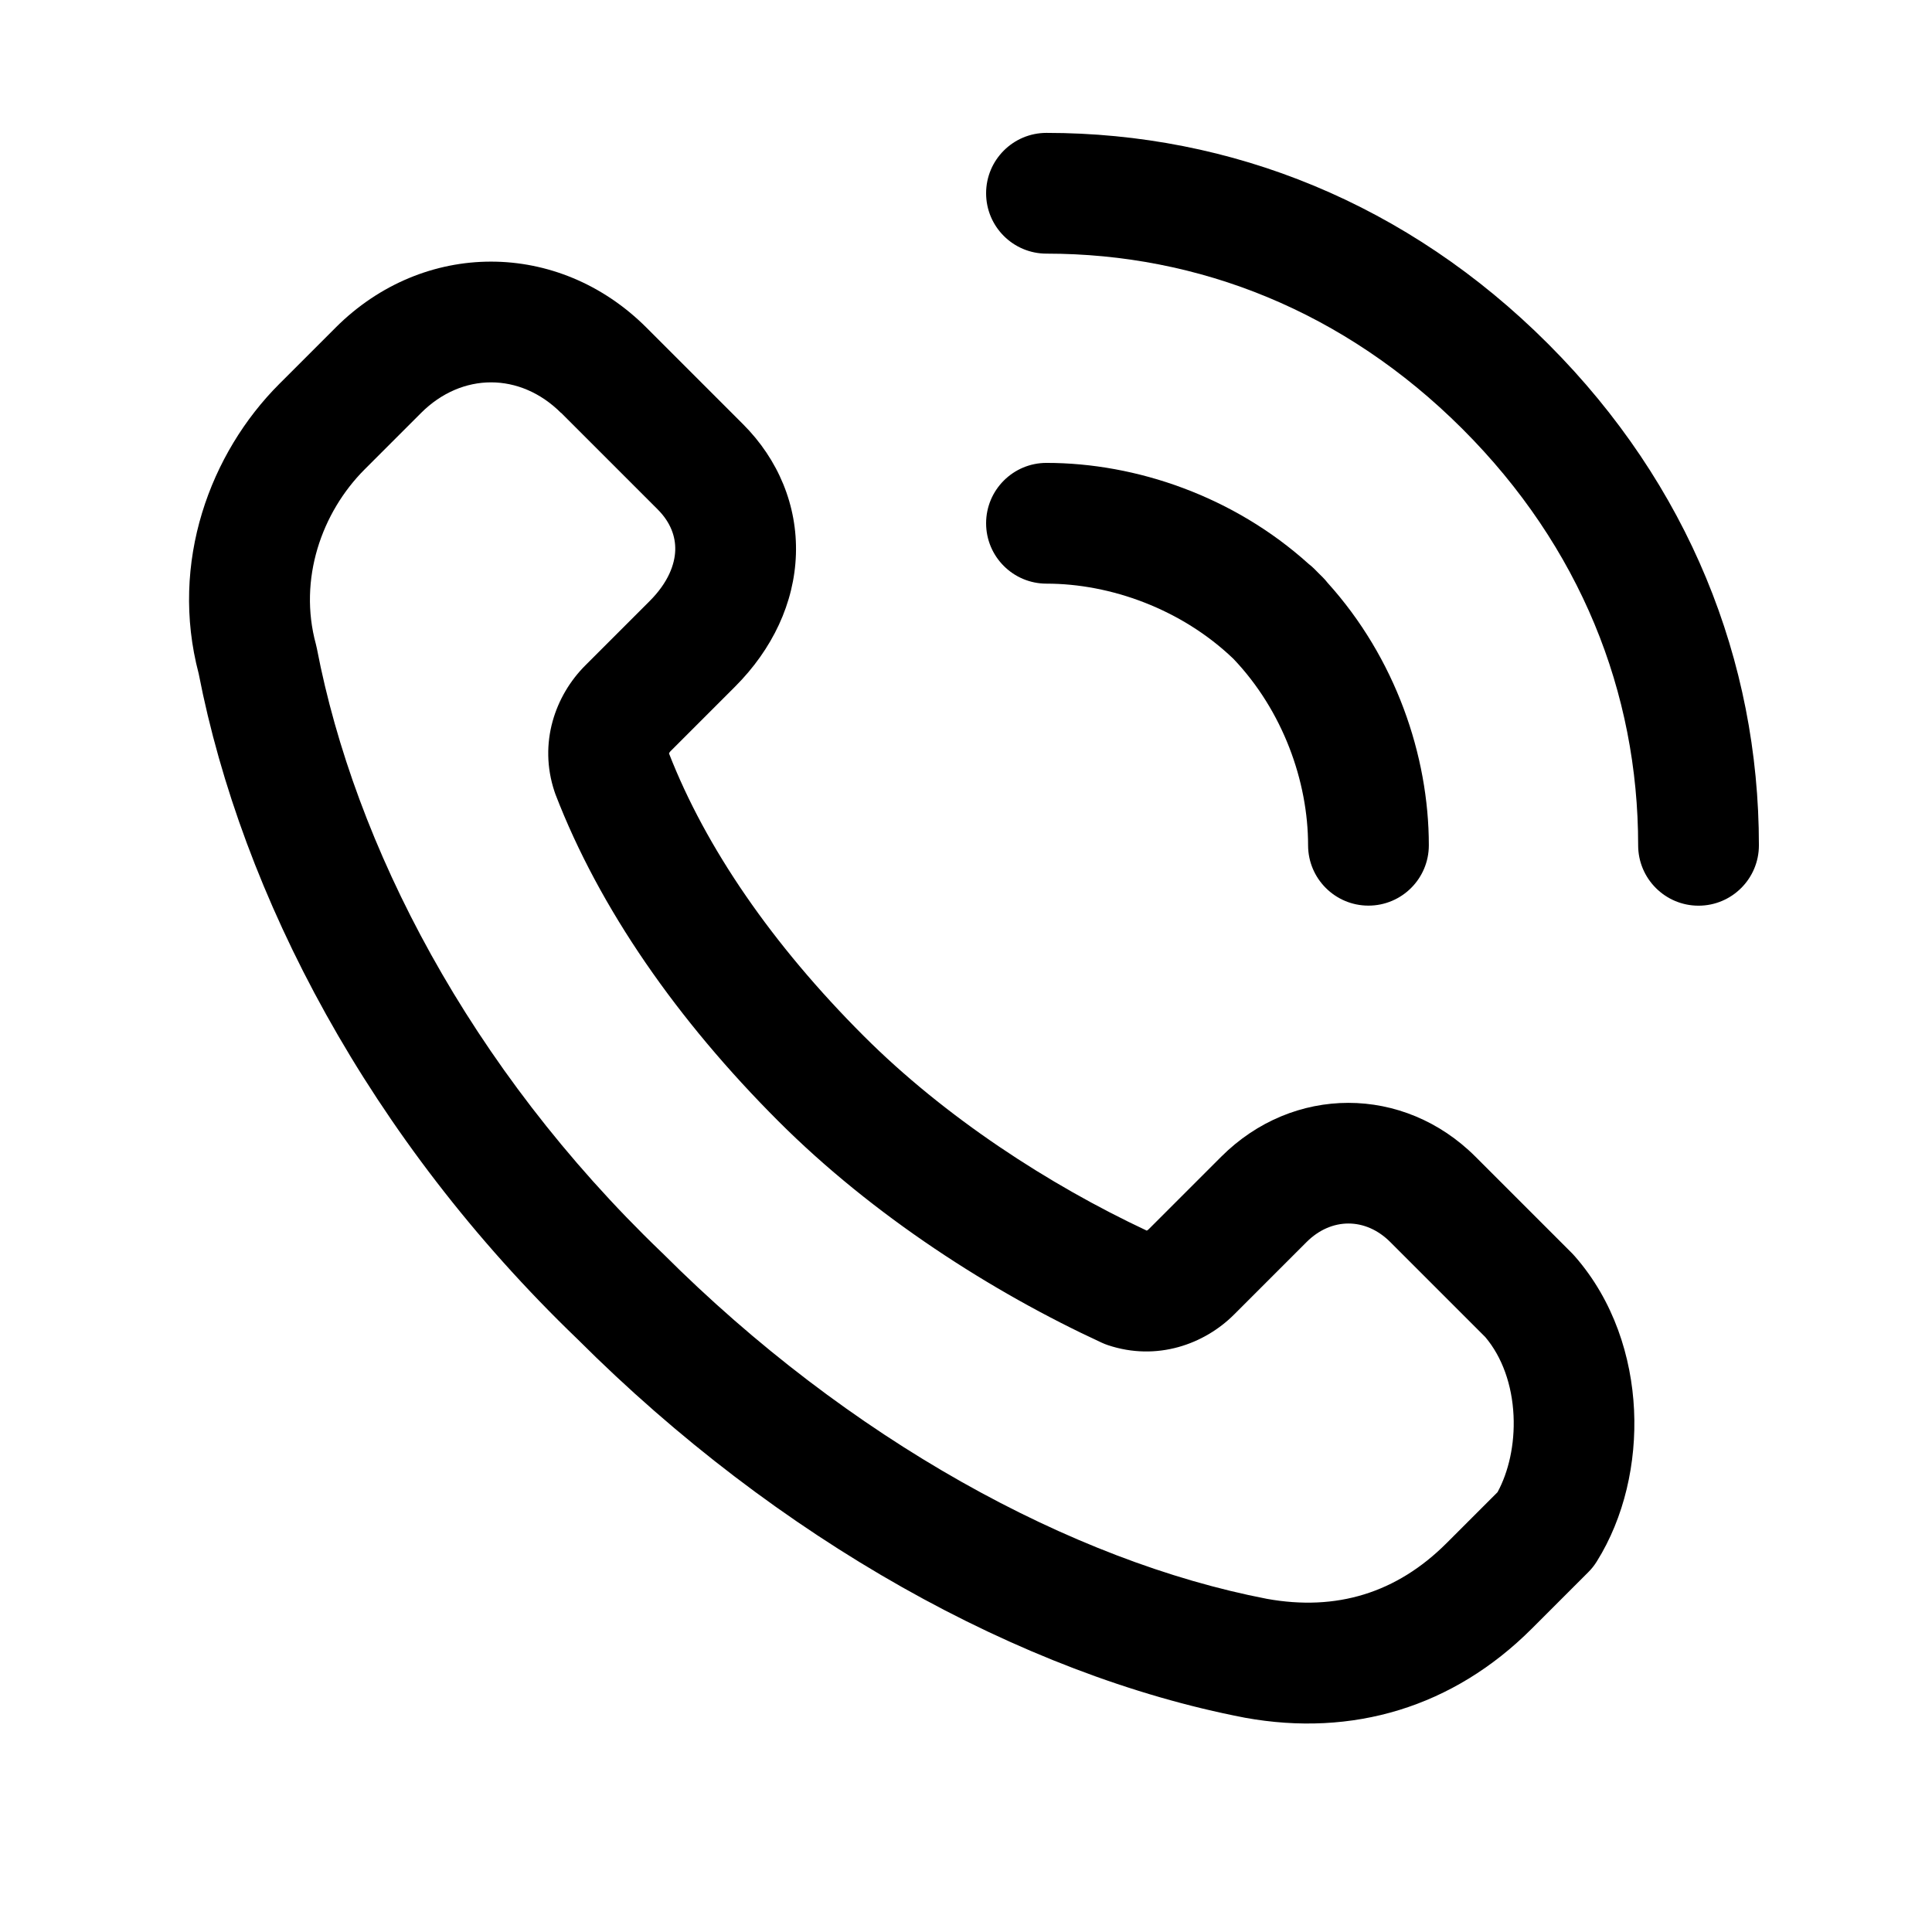
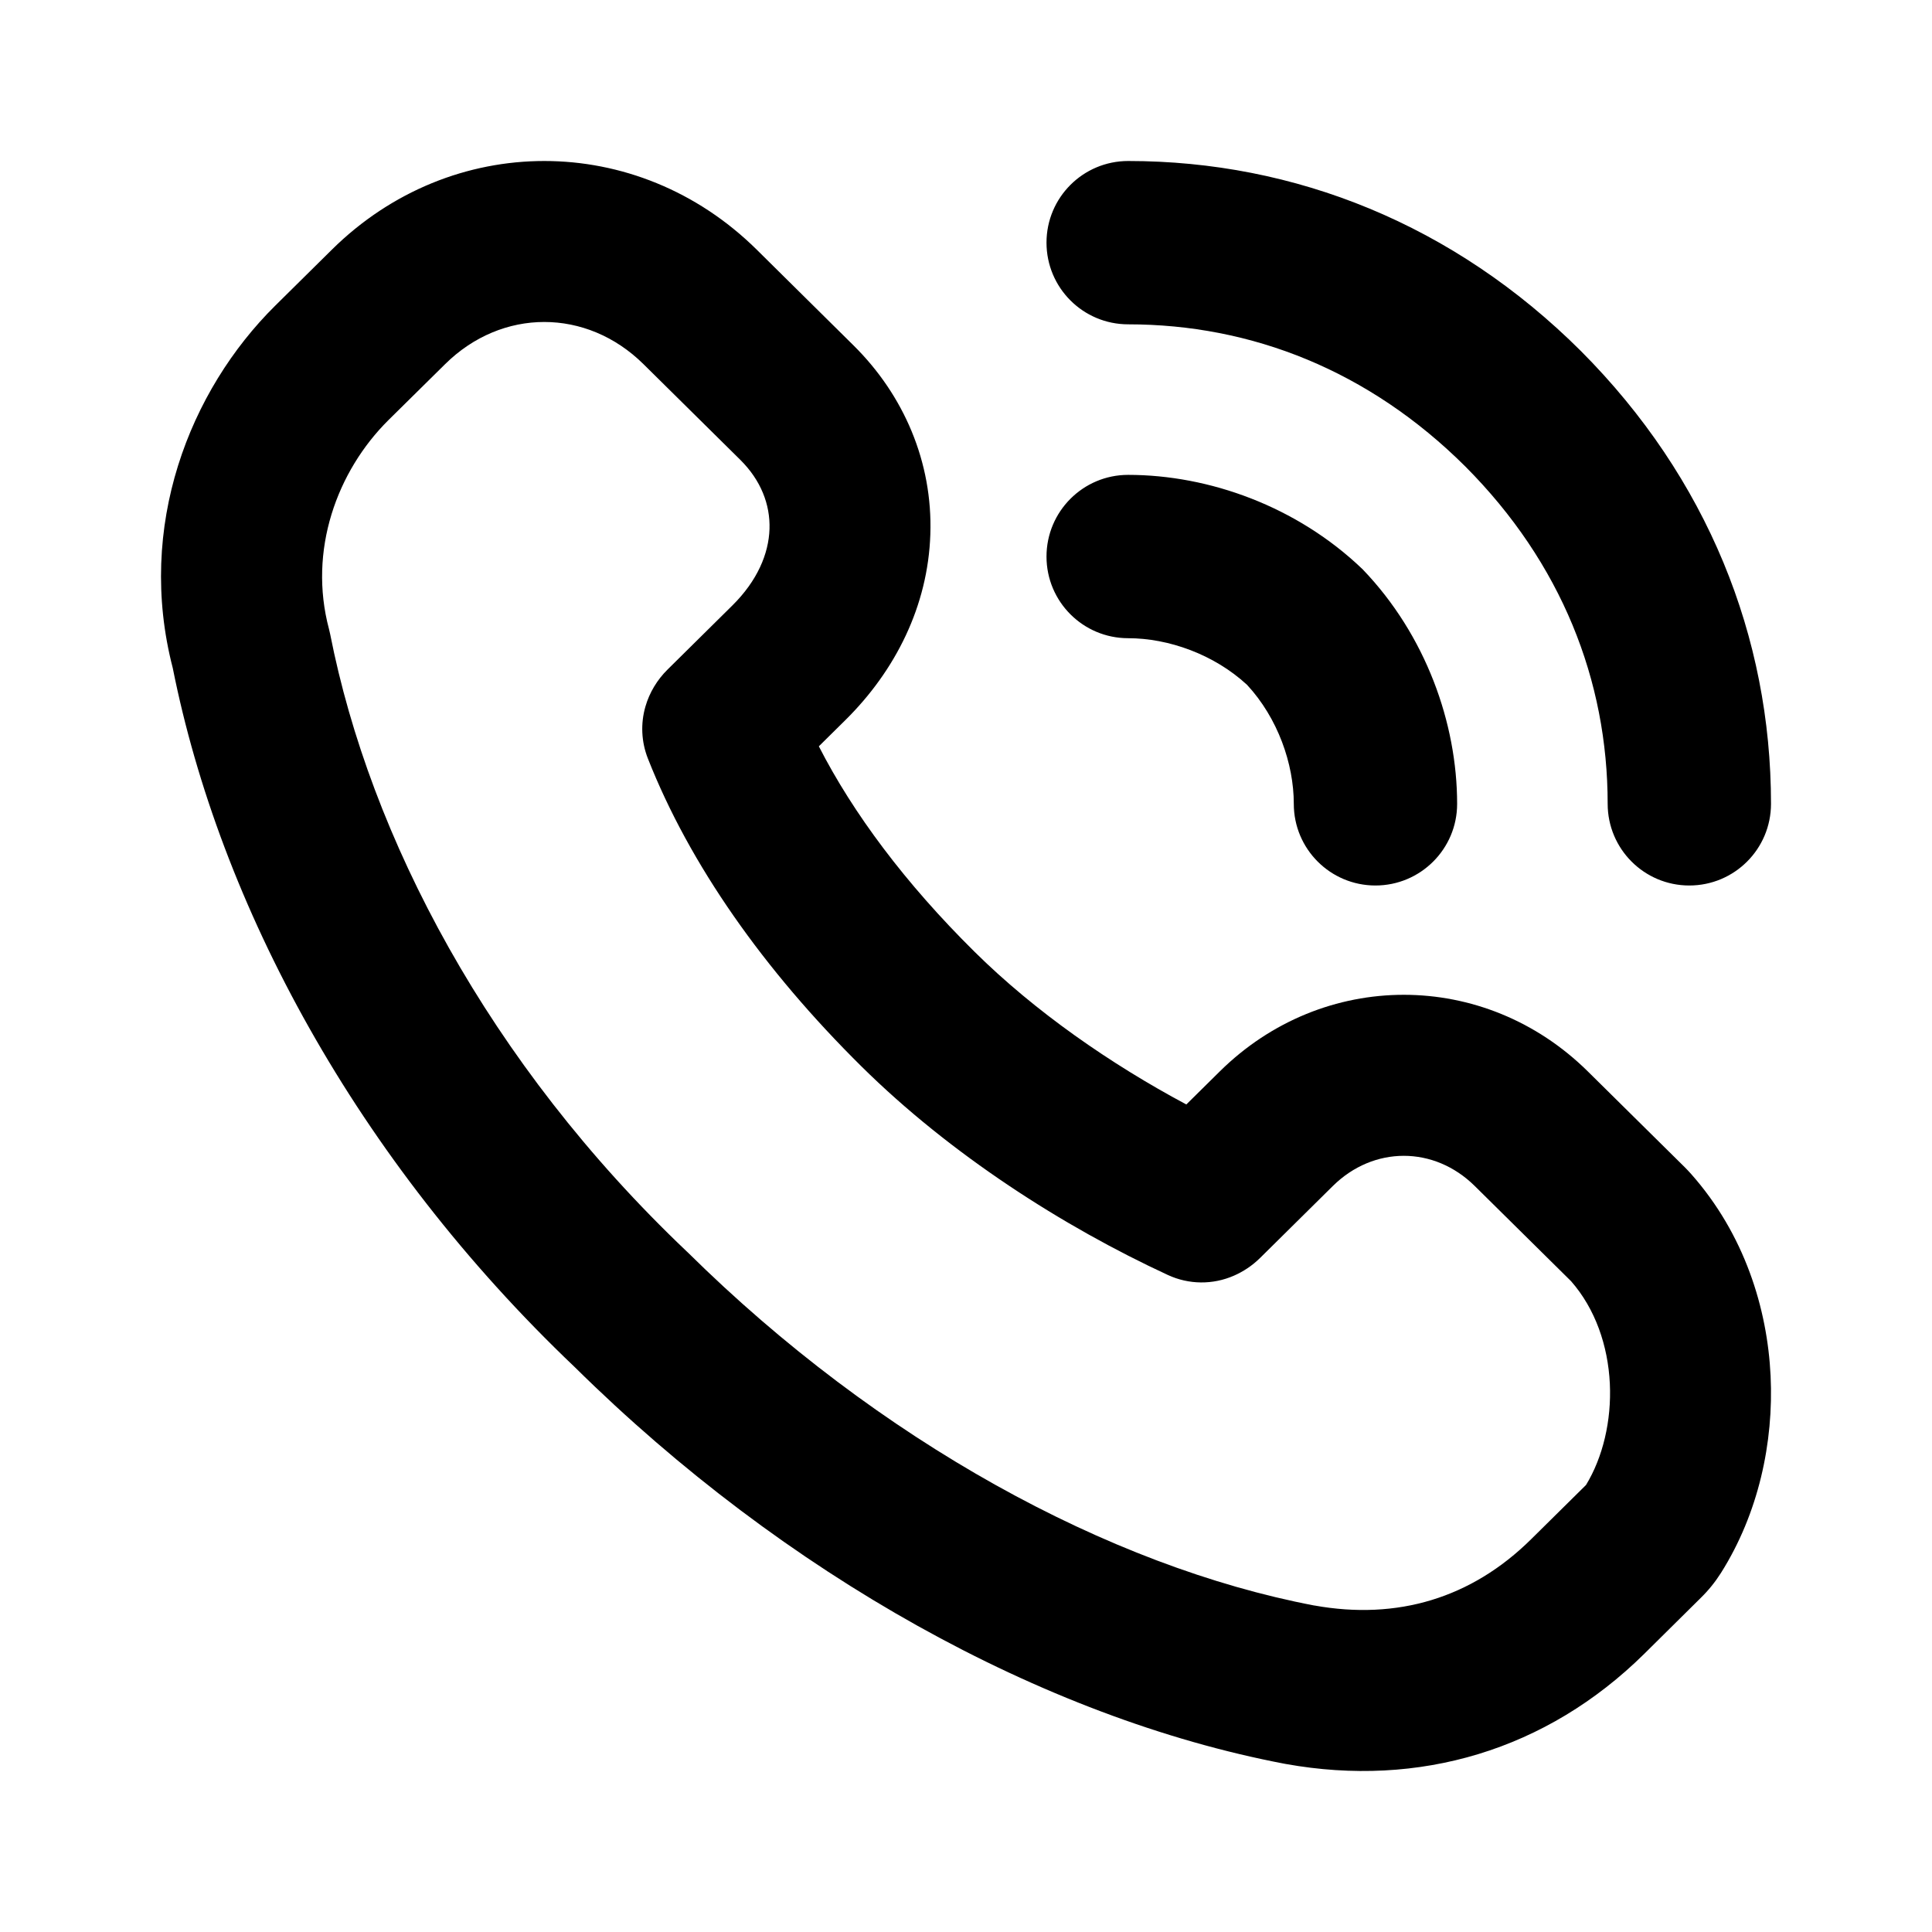
- <svg xmlns="http://www.w3.org/2000/svg" viewBox="0 0 32 32">
-   <path d="M17.333 2.201c-0.552 0-1 0.448-1 1s0.448 1 1 1c2.528 0 4.935 0.956 6.88 2.894 0.004 0.004 0.009 0.009 0.013 0.013 1.947 1.947 2.907 4.36 2.907 6.893 0 0.552 0.448 1 1 1s1-0.448 1-1c0-3.061-1.169-5.976-3.479-8.293-0.005-0.005-0.009-0.010-0.014-0.014-2.32-2.32-5.24-3.493-8.307-3.493z" />
-   <path d="M5.559 5.426c1.457-1.457 3.69-1.457 5.148 0l1.6 1.6c0.584 0.584 0.902 1.347 0.876 2.156-0.026 0.805-0.389 1.572-1.009 2.192l-1.067 1.067c-0.017 0.017-0.024 0.033-0.026 0.039 0.608 1.561 1.711 3.166 3.226 4.68 1.343 1.343 3.066 2.463 4.687 3.223 0.008-0.004 0.020-0.011 0.032-0.023l1.2-1.2c1.191-1.191 3.024-1.191 4.214 0l1.6 1.6c0.016 0.016 0.031 0.032 0.045 0.049 0.643 0.735 0.938 1.665 0.98 2.544 0.042 0.875-0.162 1.783-0.618 2.511-0.040 0.064-0.087 0.124-0.141 0.177l-0.933 0.933c-1.303 1.303-2.97 1.801-4.753 1.477l-0.010-0.002c-3.695-0.711-7.732-2.957-11.044-6.268-3.457-3.322-5.561-7.353-6.275-11.023-0.487-1.846 0.191-3.655 1.335-4.799l0.933-0.933zM9.293 6.84c-0.676-0.676-1.643-0.676-2.319 0l-0.933 0.933c-0.715 0.715-1.102 1.822-0.809 2.896 0.007 0.025 0.012 0.049 0.017 0.074 0.625 3.251 2.517 6.935 5.711 10.001l0.015 0.014c3.084 3.084 6.776 5.101 10.010 5.724 1.148 0.207 2.147-0.095 2.976-0.924l0.843-0.843c0.181-0.333 0.288-0.788 0.265-1.269-0.024-0.509-0.189-0.97-0.468-1.3l-1.574-1.574c-0.409-0.409-0.976-0.409-1.386 0l-1.2 1.2c-0.495 0.495-1.281 0.778-2.090 0.508-0.035-0.012-0.069-0.025-0.103-0.041-1.819-0.84-3.789-2.102-5.355-3.668-1.673-1.673-2.964-3.521-3.693-5.415-0.005-0.014-0.011-0.028-0.015-0.043-0.27-0.809 0.013-1.595 0.508-2.090l1.067-1.067c0.313-0.313 0.417-0.614 0.424-0.842 0.007-0.224-0.075-0.461-0.291-0.677l-1.6-1.6z" />
-   <path d="M16.333 8.667c0-0.552 0.448-1 1-1 1.486 0 3.102 0.554 4.342 1.673 0.034 0.026 0.067 0.055 0.098 0.086 0.024 0.024 0.047 0.048 0.071 0.072 0.021 0.021 0.042 0.041 0.063 0.062 0.030 0.030 0.058 0.062 0.083 0.094 1.121 1.241 1.676 2.858 1.676 4.346 0 0.552-0.448 1-1 1s-1-0.448-1-1c0-1.057-0.417-2.228-1.238-3.089-0.862-0.825-2.036-1.244-3.095-1.244-0.552 0-1-0.448-1-1z" />
+ <svg xmlns="http://www.w3.org/2000/svg" viewBox="0 0 24 24">
+   <path fill-rule="evenodd" clip-rule="evenodd" d="M9.4 3.101C7.914 1.633 5.608 1.633 4.123 3.101L3.421 3.795C2.351 4.853 1.691 6.542 2.146 8.298C2.731 11.232 4.418 14.394 7.143 16.986C9.748 19.557 12.953 21.338 15.957 21.91L15.974 21.913C17.627 22.21 19.21 21.745 20.428 20.542L21.129 19.848C21.224 19.755 21.307 19.652 21.378 19.54C21.844 18.802 22.035 17.919 21.995 17.091C21.955 16.255 21.671 15.333 21.009 14.585C20.983 14.556 20.956 14.527 20.929 14.5L19.726 13.311C18.441 12.04 16.436 12.04 15.151 13.311L14.737 13.72C13.796 13.218 12.856 12.565 12.107 11.824C11.245 10.972 10.597 10.102 10.172 9.271L10.502 8.945C11.122 8.332 11.528 7.529 11.557 6.637C11.587 5.739 11.226 4.907 10.603 4.291L9.4 3.101ZM5.529 4.524C6.235 3.825 7.287 3.825 7.994 4.524L9.197 5.713C9.451 5.965 9.569 6.267 9.559 6.572C9.549 6.878 9.409 7.214 9.096 7.523L8.294 8.316C8.164 8.444 8.068 8.603 8.018 8.776C7.956 8.989 7.967 9.216 8.048 9.422C8.568 10.742 9.489 12.048 10.7 13.246C11.807 14.341 13.205 15.235 14.507 15.838C14.768 15.959 15.067 15.962 15.33 15.846C15.442 15.797 15.554 15.725 15.655 15.625L16.557 14.733C17.063 14.233 17.814 14.233 18.32 14.733L19.517 15.916C19.818 16.26 19.975 16.717 19.998 17.187C20.02 17.649 19.911 18.104 19.702 18.447L19.021 19.12C18.279 19.854 17.357 20.129 16.328 19.944L16.325 19.944C13.777 19.458 10.916 17.902 8.542 15.556L8.528 15.543C6.068 13.206 4.596 10.392 4.102 7.88C4.098 7.859 4.093 7.837 4.087 7.815C3.826 6.839 4.185 5.853 4.827 5.217L5.529 4.524ZM15.492 8.508C15.08 8.127 14.513 7.928 14.014 7.928C13.454 7.928 13 7.474 13 6.914C13 6.354 13.454 5.899 14.014 5.899C15.017 5.899 16.111 6.289 16.925 7.07L16.928 7.072L16.93 7.075C17.711 7.889 18.101 8.983 18.101 9.986C18.101 10.546 17.646 11 17.086 11C16.526 11 16.072 10.546 16.072 9.986C16.072 9.487 15.873 8.92 15.492 8.508ZM18.204 5.796C17.006 4.603 15.547 4.029 14.015 4.029C13.454 4.029 13 3.575 13 3.014C13 2.454 13.454 2 14.015 2C16.088 2 18.063 2.79 19.639 4.361C21.21 5.937 22 7.912 22 9.985C22 10.546 21.546 11 20.985 11C20.425 11 19.971 10.546 19.971 9.985C19.971 8.453 19.397 6.994 18.204 5.796Z" />
</svg>
